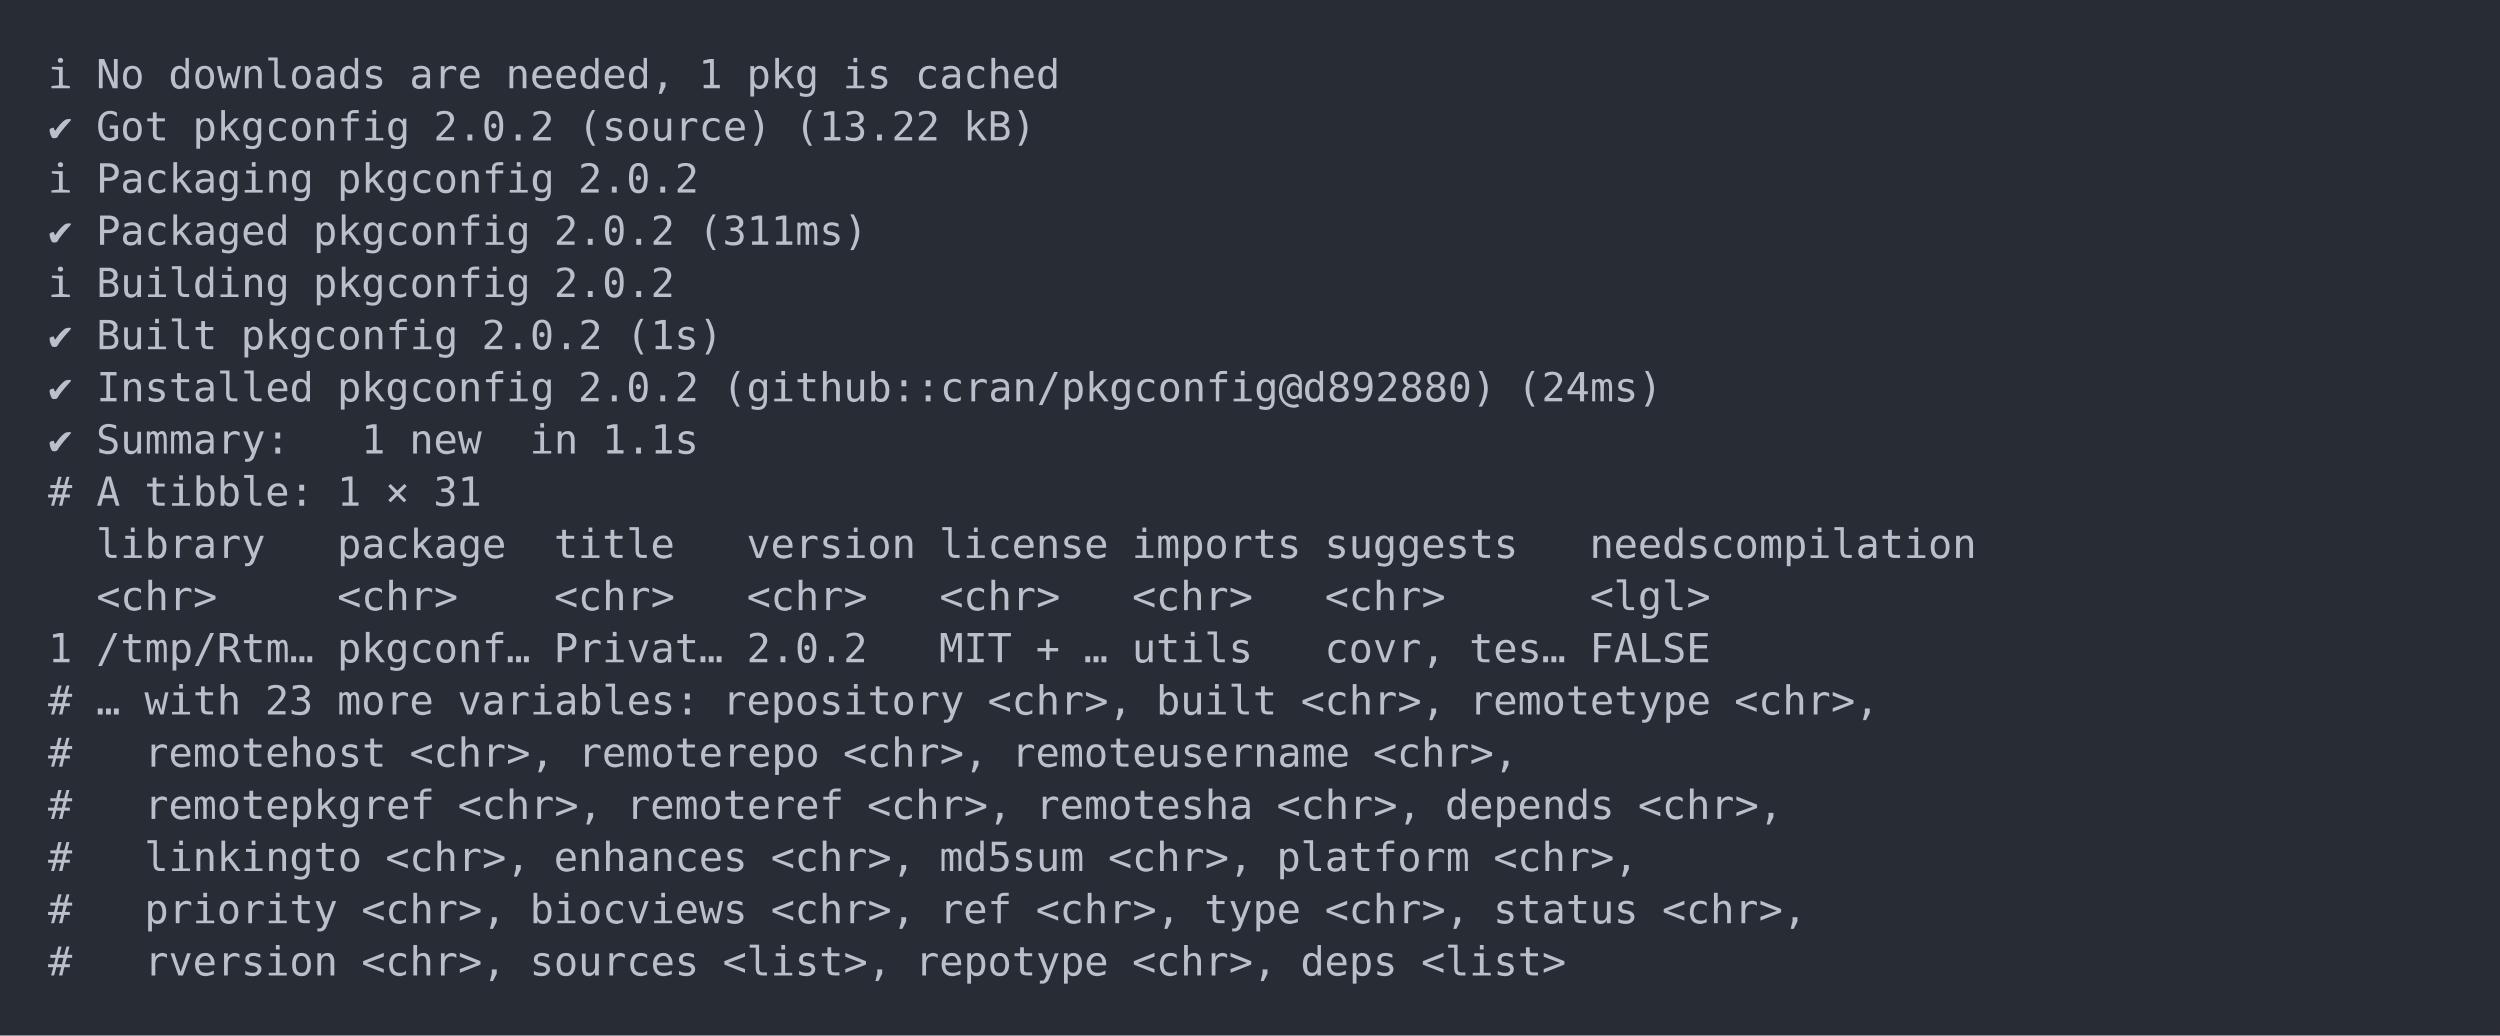
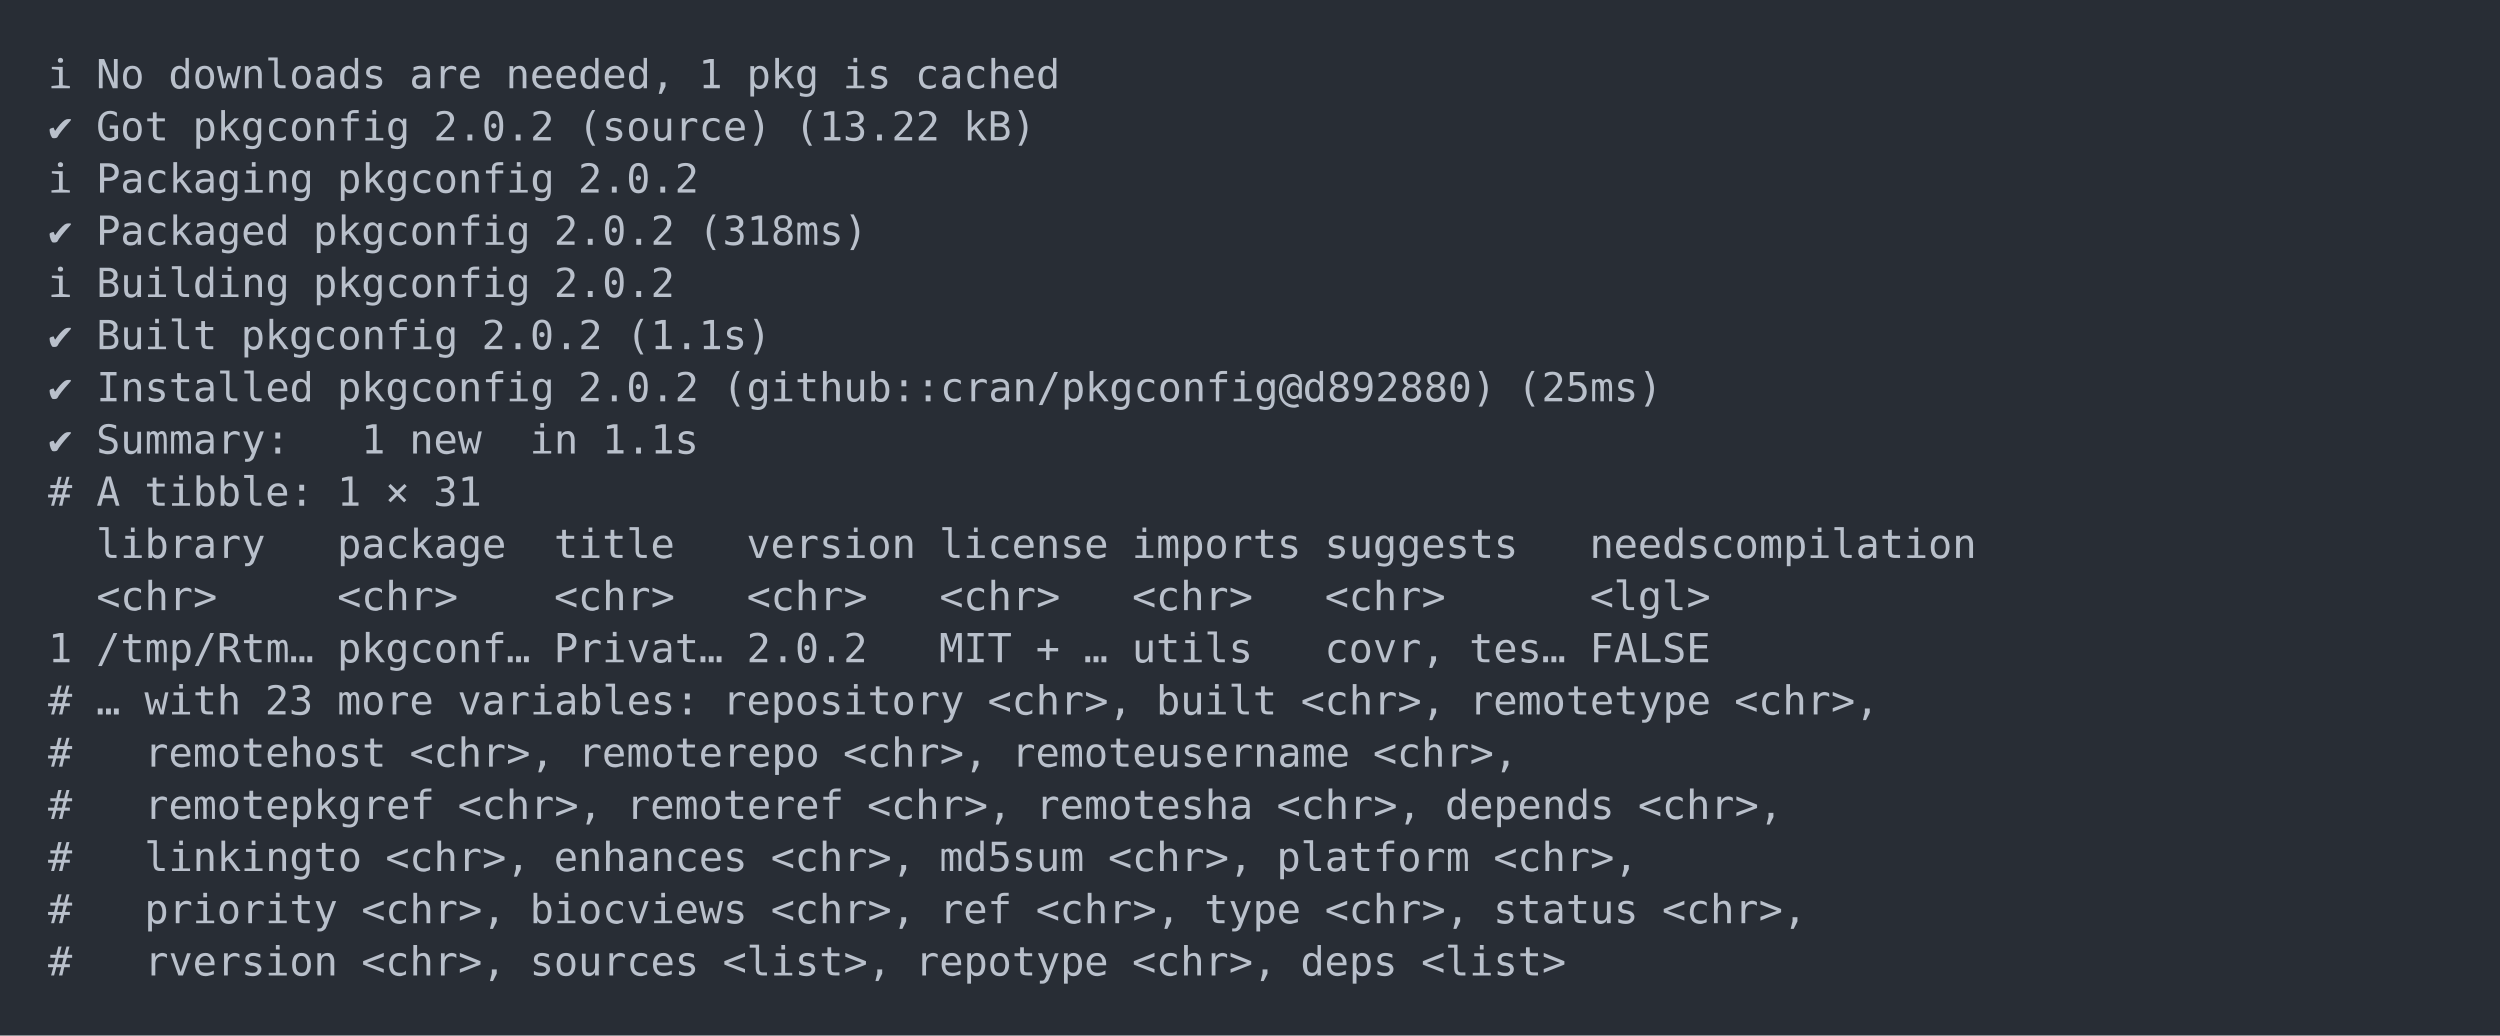
<svg xmlns="http://www.w3.org/2000/svg" xmlns:xlink="http://www.w3.org/1999/xlink" width="1040" height="430.78">
  <rect width="1040" height="430.78" rx="0" ry="0" class="a" />
  <svg height="390.78" viewBox="0 0 100 39.078" width="1000" x="20" y="20">
    <style>.a{fill:rgb(40,45,53)}.b{font-family:'Fira Code',Monaco,Consolas,Menlo,'Bitstream Vera Sans Mono','Powerline Symbols',monospace}.c{fill:transparent}.d{fill:rgb(185,192,203);white-space:pre}</style>
    <g font-family="'Fira Code',Monaco,Consolas,Menlo,'Bitstream Vera Sans Mono','Powerline Symbols',monospace" font-size="1.67" class="b">
      <defs>
        <symbol id="a">
          <rect height="19" width="100" x="0" y="0" class="c" />
        </symbol>
      </defs>
      <rect height="39.078" width="100" class="a" />
      <svg x="0" y="0" width="100">
        <svg x="0">
          <use xlink:href="#a" />
          <text x="0" y="1.67" class="d">ℹ</text>
          <text x="2.004" y="1.67" class="d">No</text>
          <text x="5.01" y="1.67" class="d">downloads</text>
          <text x="15.03" y="1.67" class="d">are</text>
          <text x="19.038" y="1.67" class="d">needed,</text>
          <text x="27.054" y="1.67" class="d">1</text>
          <text x="29.058" y="1.67" class="d">pkg</text>
          <text x="33.066" y="1.67" class="d">is</text>
          <text x="36.072" y="1.67" class="d">cached</text>
          <text x="0" y="3.841" class="d">✔</text>
          <text x="2.004" y="3.841" class="d">Got</text>
          <text x="6.012" y="3.841" class="d">pkgconfig</text>
          <text x="16.032" y="3.841" class="d">2.0.2</text>
          <text x="22.044" y="3.841" class="d">(source)</text>
          <text x="31.062" y="3.841" class="d">(13.22</text>
          <text x="38.076" y="3.841" class="d">kB)</text>
          <text x="0" y="6.012" class="d">ℹ</text>
          <text x="2.004" y="6.012" class="d">Packaging</text>
          <text x="12.024" y="6.012" class="d">pkgconfig</text>
          <text x="22.044" y="6.012" class="d">2.0.2</text>
          <text x="0" y="8.183" class="d">✔</text>
          <text x="2.004" y="8.183" class="d">Packaged</text>
          <text x="11.022" y="8.183" class="d">pkgconfig</text>
          <text x="21.042" y="8.183" class="d">2.0.2</text>
-           <text x="27.054" y="8.183" class="d">(311ms)</text>
+           <text x="27.054" y="8.183" class="d">(318ms)</text>
          <text x="0" y="10.354" class="d">ℹ</text>
          <text x="2.004" y="10.354" class="d">Building</text>
          <text x="11.022" y="10.354" class="d">pkgconfig</text>
          <text x="21.042" y="10.354" class="d">2.0.2</text>
          <text x="0" y="12.525" class="d">✔</text>
          <text x="2.004" y="12.525" class="d">Built</text>
          <text x="8.016" y="12.525" class="d">pkgconfig</text>
          <text x="18.036" y="12.525" class="d">2.0.2</text>
-           <text x="24.048" y="12.525" class="d">(1s)</text>
+           <text x="24.048" y="12.525" class="d">(1.1s)</text>
          <text x="0" y="14.696" class="d">✔</text>
          <text x="2.004" y="14.696" class="d">Installed</text>
          <text x="12.024" y="14.696" class="d">pkgconfig</text>
          <text x="22.044" y="14.696" class="d">2.0.2</text>
          <text x="28.056" y="14.696" class="d">(github::cran/pkgconfig@d892880)</text>
-           <text x="61.122" y="14.696" class="d">(24ms)</text>
+           <text x="61.122" y="14.696" class="d">(25ms)</text>
          <text x="0" y="16.867" class="d">✔</text>
          <text x="2.004" y="16.867" class="d">Summary:</text>
          <text x="13.026" y="16.867" class="d">1</text>
          <text x="15.03" y="16.867" class="d">new</text>
          <text x="20.04" y="16.867" class="d">in</text>
          <text x="23.046" y="16.867" class="d">1.1s</text>
          <text x="0" y="19.038" class="d">#</text>
          <text x="2.004" y="19.038" class="d">A</text>
          <text x="4.008" y="19.038" class="d">tibble:</text>
          <text x="12.024" y="19.038" class="d">1</text>
          <text x="14.028" y="19.038" class="d">×</text>
          <text x="16.032" y="19.038" class="d">31</text>
          <text x="2.004" y="21.209" class="d">library</text>
          <text x="12.024" y="21.209" class="d">package</text>
          <text x="21.042" y="21.209" class="d">title</text>
          <text x="29.058" y="21.209" class="d">version</text>
          <text x="37.074" y="21.209" class="d">license</text>
          <text x="45.09" y="21.209" class="d">imports</text>
          <text x="53.106" y="21.209" class="d">suggests</text>
          <text x="64.128" y="21.209" class="d">needscompilation</text>
          <text x="2.004" y="23.38" class="d">&lt;chr&gt;</text>
          <text x="12.024" y="23.38" class="d">&lt;chr&gt;</text>
          <text x="21.042" y="23.38" class="d">&lt;chr&gt;</text>
          <text x="29.058" y="23.38" class="d">&lt;chr&gt;</text>
          <text x="37.074" y="23.38" class="d">&lt;chr&gt;</text>
          <text x="45.09" y="23.38" class="d">&lt;chr&gt;</text>
          <text x="53.106" y="23.38" class="d">&lt;chr&gt;</text>
          <text x="64.128" y="23.38" class="d">&lt;lgl&gt;</text>
          <text x="0" y="25.551" class="d">1</text>
          <text x="2.004" y="25.551" class="d">/tmp/Rtm…</text>
          <text x="12.024" y="25.551" class="d">pkgconf…</text>
          <text x="21.042" y="25.551" class="d">Privat…</text>
          <text x="29.058" y="25.551" class="d">2.0.2</text>
          <text x="37.074" y="25.551" class="d">MIT</text>
          <text x="41.082" y="25.551" class="d">+</text>
          <text x="43.086" y="25.551" class="d">…</text>
          <text x="45.09" y="25.551" class="d">utils</text>
          <text x="53.106" y="25.551" class="d">covr,</text>
          <text x="59.118" y="25.551" class="d">tes…</text>
          <text x="64.128" y="25.551" class="d">FALSE</text>
          <text x="0" y="27.722" class="d">#</text>
          <text x="2.004" y="27.722" class="d">…</text>
          <text x="4.008" y="27.722" class="d">with</text>
          <text x="9.018" y="27.722" class="d">23</text>
          <text x="12.024" y="27.722" class="d">more</text>
          <text x="17.034" y="27.722" class="d">variables:</text>
          <text x="28.056" y="27.722" class="d">repository</text>
          <text x="39.078" y="27.722" class="d">&lt;chr&gt;,</text>
          <text x="46.092" y="27.722" class="d">built</text>
          <text x="52.104" y="27.722" class="d">&lt;chr&gt;,</text>
          <text x="59.118" y="27.722" class="d">remotetype</text>
          <text x="70.14" y="27.722" class="d">&lt;chr&gt;,</text>
          <text x="0" y="29.893" class="d">#</text>
          <text x="4.008" y="29.893" class="d">remotehost</text>
          <text x="15.03" y="29.893" class="d">&lt;chr&gt;,</text>
          <text x="22.044" y="29.893" class="d">remoterepo</text>
          <text x="33.066" y="29.893" class="d">&lt;chr&gt;,</text>
          <text x="40.08" y="29.893" class="d">remoteusername</text>
          <text x="55.11" y="29.893" class="d">&lt;chr&gt;,</text>
          <text x="0" y="32.064" class="d">#</text>
          <text x="4.008" y="32.064" class="d">remotepkgref</text>
          <text x="17.034" y="32.064" class="d">&lt;chr&gt;,</text>
          <text x="24.048" y="32.064" class="d">remoteref</text>
          <text x="34.068" y="32.064" class="d">&lt;chr&gt;,</text>
          <text x="41.082" y="32.064" class="d">remotesha</text>
          <text x="51.102" y="32.064" class="d">&lt;chr&gt;,</text>
          <text x="58.116" y="32.064" class="d">depends</text>
          <text x="66.132" y="32.064" class="d">&lt;chr&gt;,</text>
          <text x="0" y="34.235" class="d">#</text>
          <text x="4.008" y="34.235" class="d">linkingto</text>
          <text x="14.028" y="34.235" class="d">&lt;chr&gt;,</text>
          <text x="21.042" y="34.235" class="d">enhances</text>
          <text x="30.06" y="34.235" class="d">&lt;chr&gt;,</text>
          <text x="37.074" y="34.235" class="d">md5sum</text>
          <text x="44.088" y="34.235" class="d">&lt;chr&gt;,</text>
          <text x="51.102" y="34.235" class="d">platform</text>
          <text x="60.12" y="34.235" class="d">&lt;chr&gt;,</text>
          <text x="0" y="36.406" class="d">#</text>
          <text x="4.008" y="36.406" class="d">priority</text>
          <text x="13.026" y="36.406" class="d">&lt;chr&gt;,</text>
          <text x="20.04" y="36.406" class="d">biocviews</text>
          <text x="30.06" y="36.406" class="d">&lt;chr&gt;,</text>
          <text x="37.074" y="36.406" class="d">ref</text>
          <text x="41.082" y="36.406" class="d">&lt;chr&gt;,</text>
          <text x="48.096" y="36.406" class="d">type</text>
          <text x="53.106" y="36.406" class="d">&lt;chr&gt;,</text>
          <text x="60.12" y="36.406" class="d">status</text>
          <text x="67.134" y="36.406" class="d">&lt;chr&gt;,</text>
          <text x="0" y="38.577" class="d">#</text>
          <text x="4.008" y="38.577" class="d">rversion</text>
          <text x="13.026" y="38.577" class="d">&lt;chr&gt;,</text>
          <text x="20.04" y="38.577" class="d">sources</text>
          <text x="28.056" y="38.577" class="d">&lt;list&gt;,</text>
          <text x="36.072" y="38.577" class="d">repotype</text>
          <text x="45.09" y="38.577" class="d">&lt;chr&gt;,</text>
          <text x="52.104" y="38.577" class="d">deps</text>
          <text x="57.114" y="38.577" class="d">&lt;list&gt;</text>
        </svg>
      </svg>
    </g>
  </svg>
</svg>
